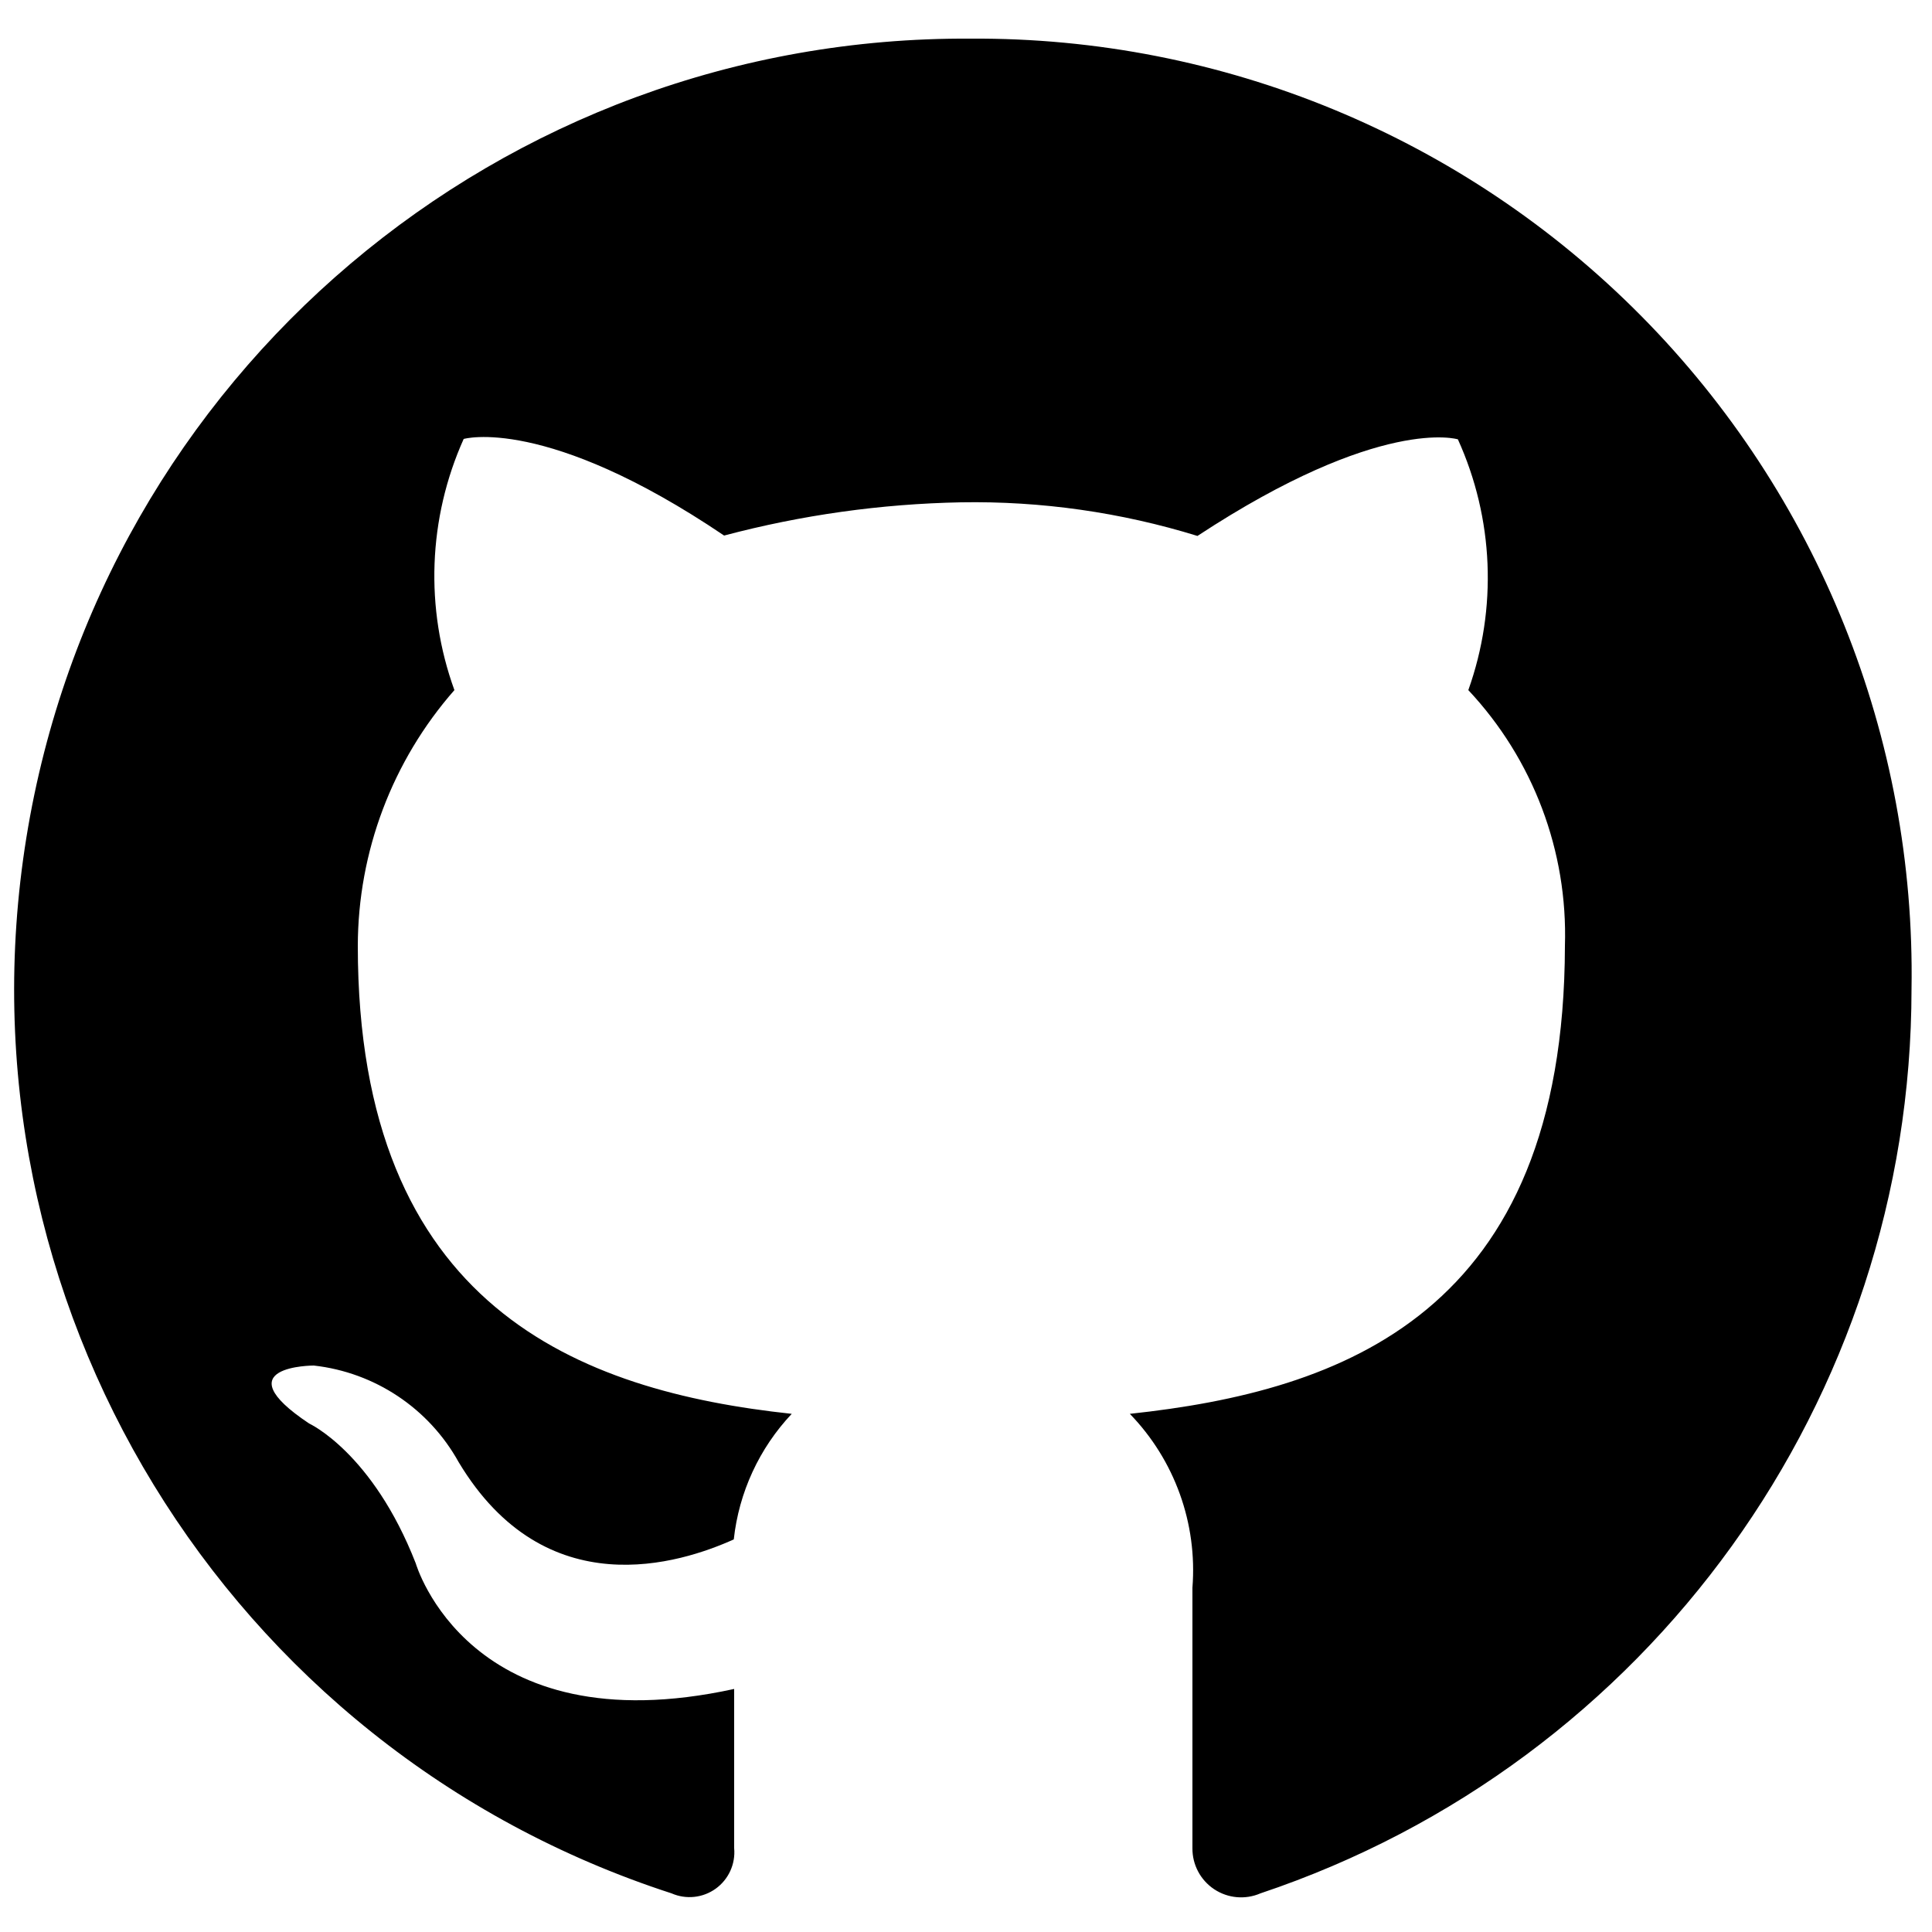
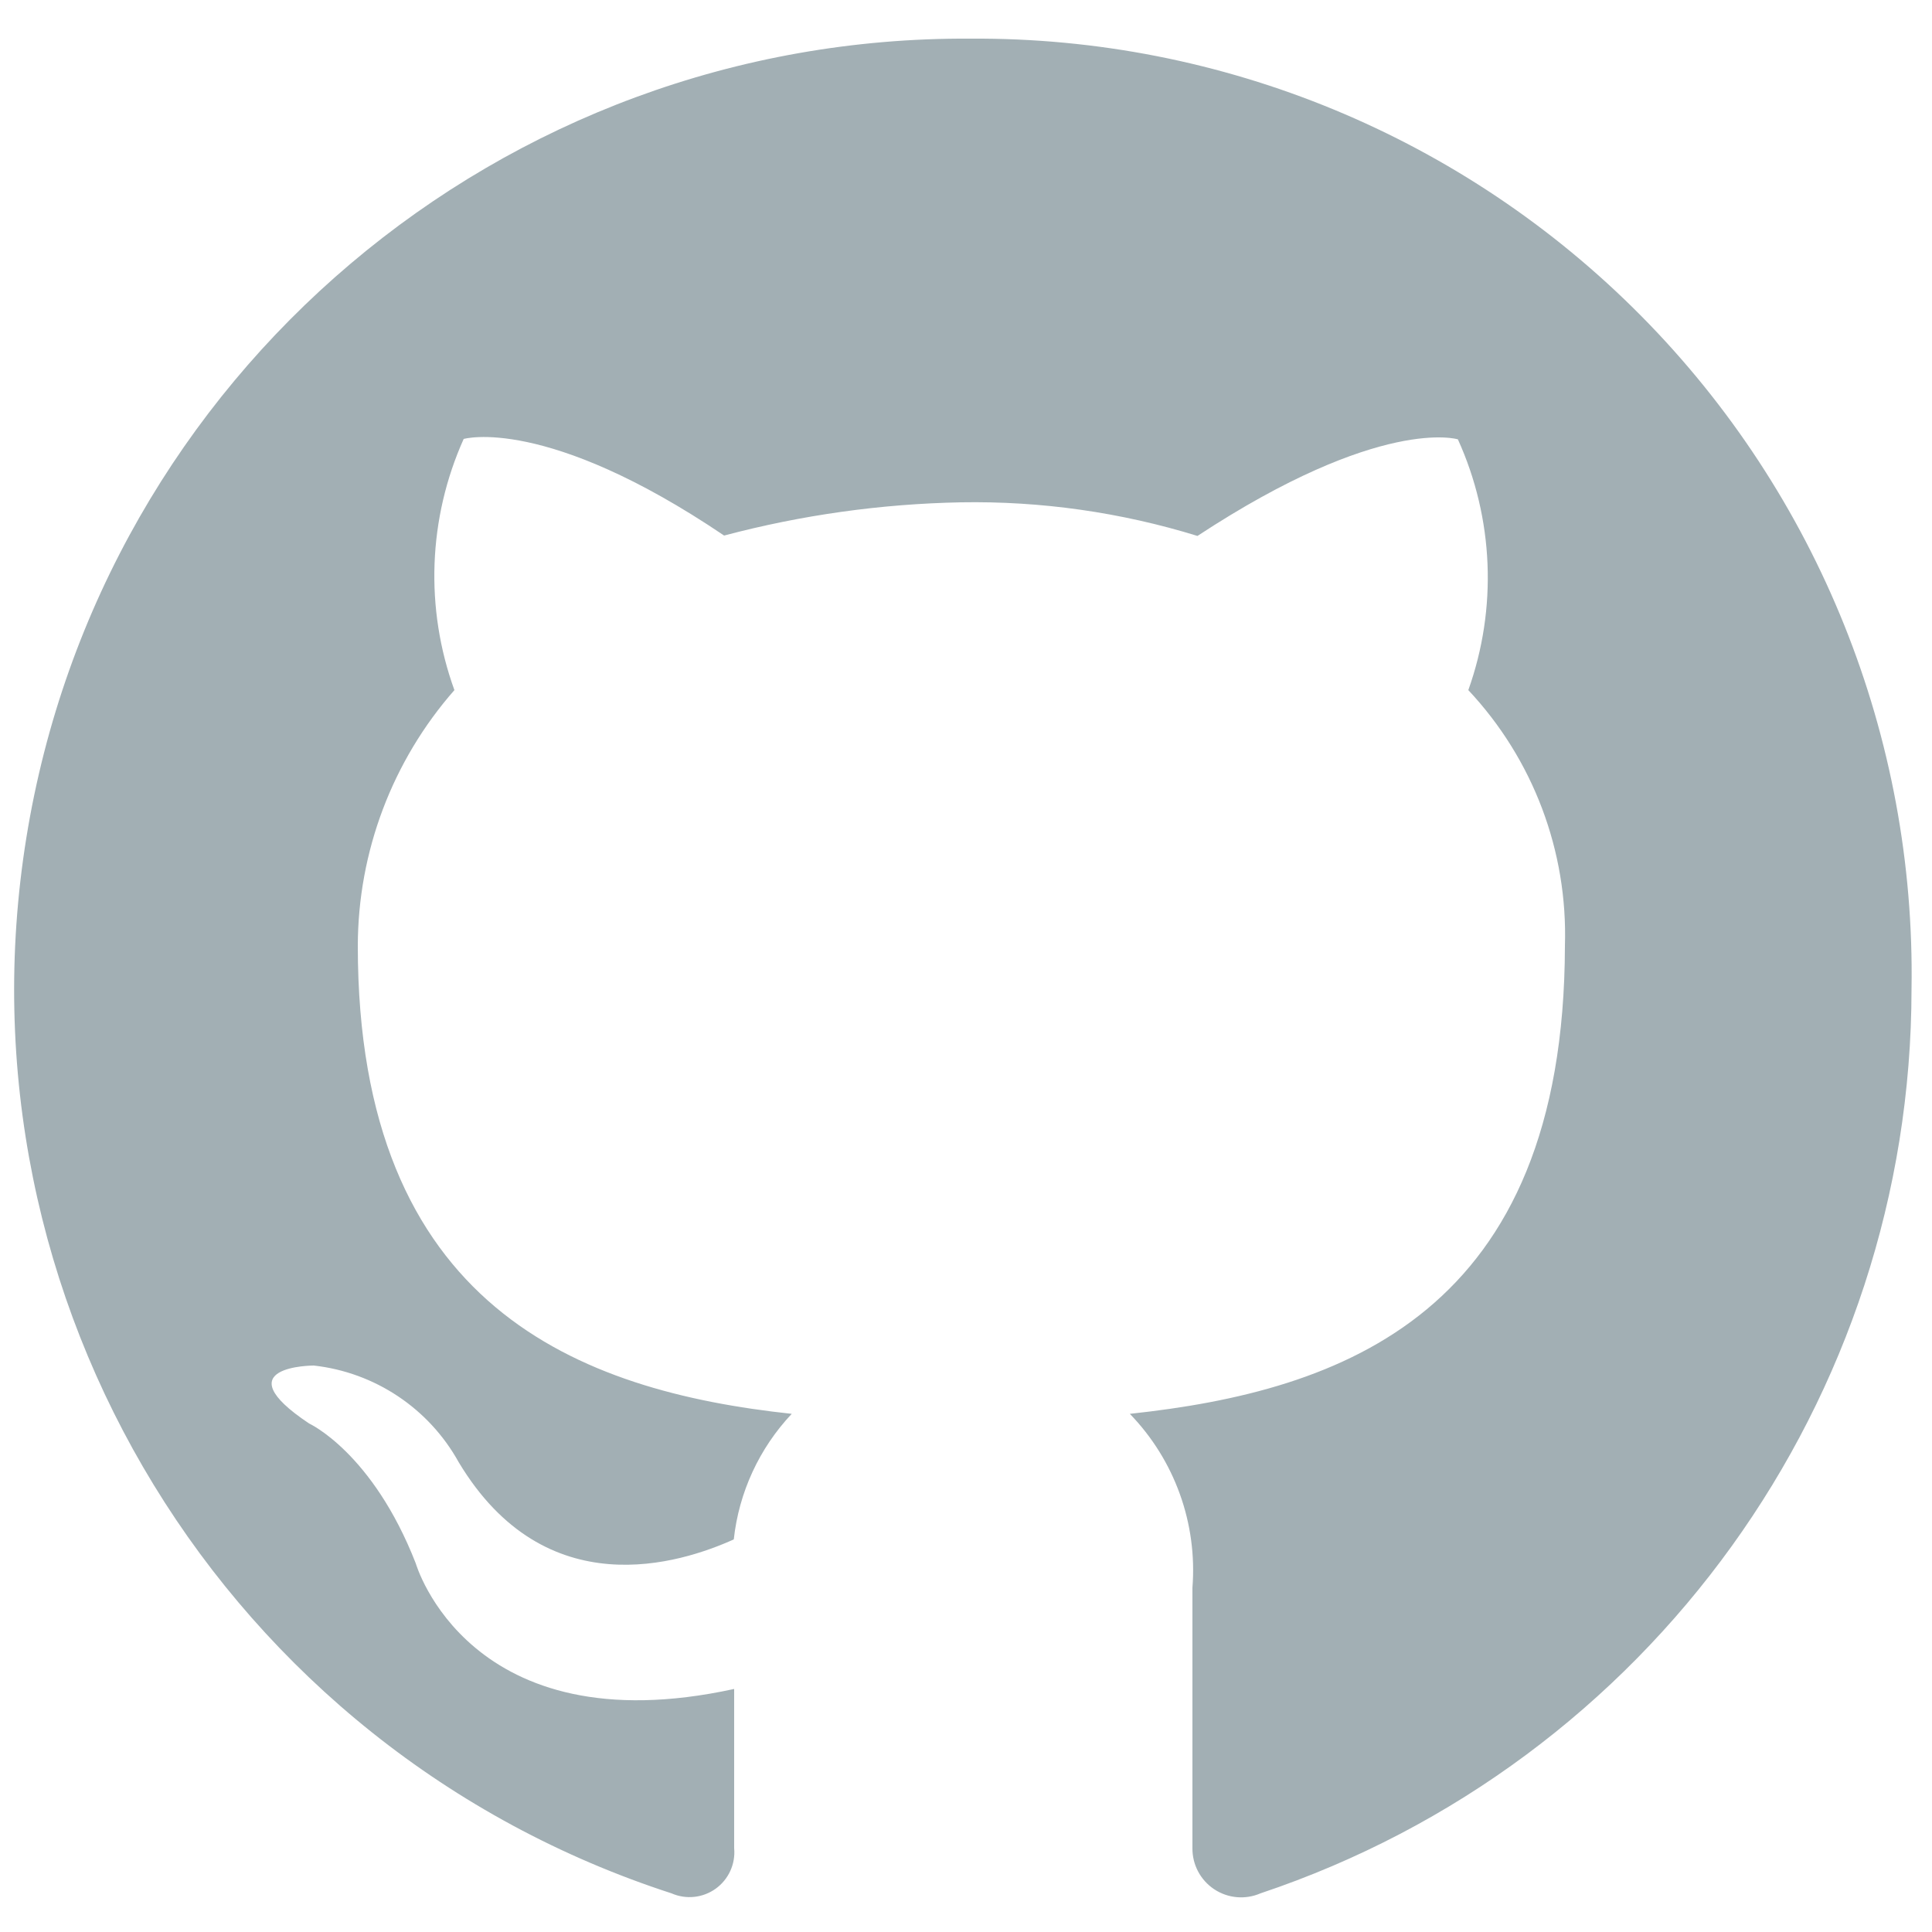
<svg xmlns="http://www.w3.org/2000/svg" id="primary_Logo" data-name="primary Logo" viewBox="0 0 50 50">
-   <path d="M25.12,1a24.6,24.6,0,0,0-7.74,48A1.16,1.16,0,0,0,19,47.83V43.71c-6.87,1.5-8.24-3.25-8.24-3.25C9.64,37.59,8,36.84,8,36.84c-2.25-1.5.12-1.5,0.12-1.5a4.91,4.91,0,0,1,3.75,2.5c2.25,3.75,5.74,2.62,7.12,2a5.63,5.63,0,0,1,1.5-3.25C15,36,9.26,33.84,9.26,24.48a10.06,10.06,0,0,1,2.5-6.62A8.66,8.66,0,0,1,12,11.36s2.12-.62,6.74,2.5A25.84,25.84,0,0,1,24.87,13a19.6,19.6,0,0,1,6.12.87c4.75-3.12,6.74-2.5,6.74-2.5A8.66,8.66,0,0,1,38,17.86a9.25,9.25,0,0,1,2.5,6.62C40.48,34,34.74,36,29.24,36.59a5.81,5.81,0,0,1,1.62,4.5v6.74A1.26,1.26,0,0,0,32.62,49,24.69,24.69,0,0,0,49.47,25.6,24.2,24.2,0,0,0,25.12,1Z" />
+   <defs>
+     <style>.cls-1{fill:#a2afb4;}</style>
+   </defs>
+   <path class="cls-1" d="M25.12,1a24.6,24.6,0,0,0-7.74,48A1.16,1.16,0,0,0,19,47.83V43.71c-6.87,1.5-8.24-3.25-8.24-3.25C9.64,37.59,8,36.84,8,36.84c-2.25-1.5.12-1.5,0.12-1.5a4.91,4.91,0,0,1,3.75,2.5c2.25,3.75,5.74,2.62,7.12,2a5.63,5.63,0,0,1,1.5-3.25C15,36,9.26,33.84,9.26,24.48a10.06,10.06,0,0,1,2.5-6.62A8.66,8.66,0,0,1,12,11.36s2.12-.62,6.74,2.5A25.84,25.84,0,0,1,24.87,13a19.6,19.6,0,0,1,6.12.87c4.75-3.12,6.74-2.5,6.74-2.5A8.66,8.66,0,0,1,38,17.86a9.25,9.25,0,0,1,2.5,6.62C40.48,34,34.74,36,29.24,36.59a5.81,5.81,0,0,1,1.62,4.5v6.74A1.26,1.26,0,0,0,32.62,49,24.69,24.69,0,0,0,49.47,25.6,24.2,24.2,0,0,0,25.12,1Z" />
</svg>
